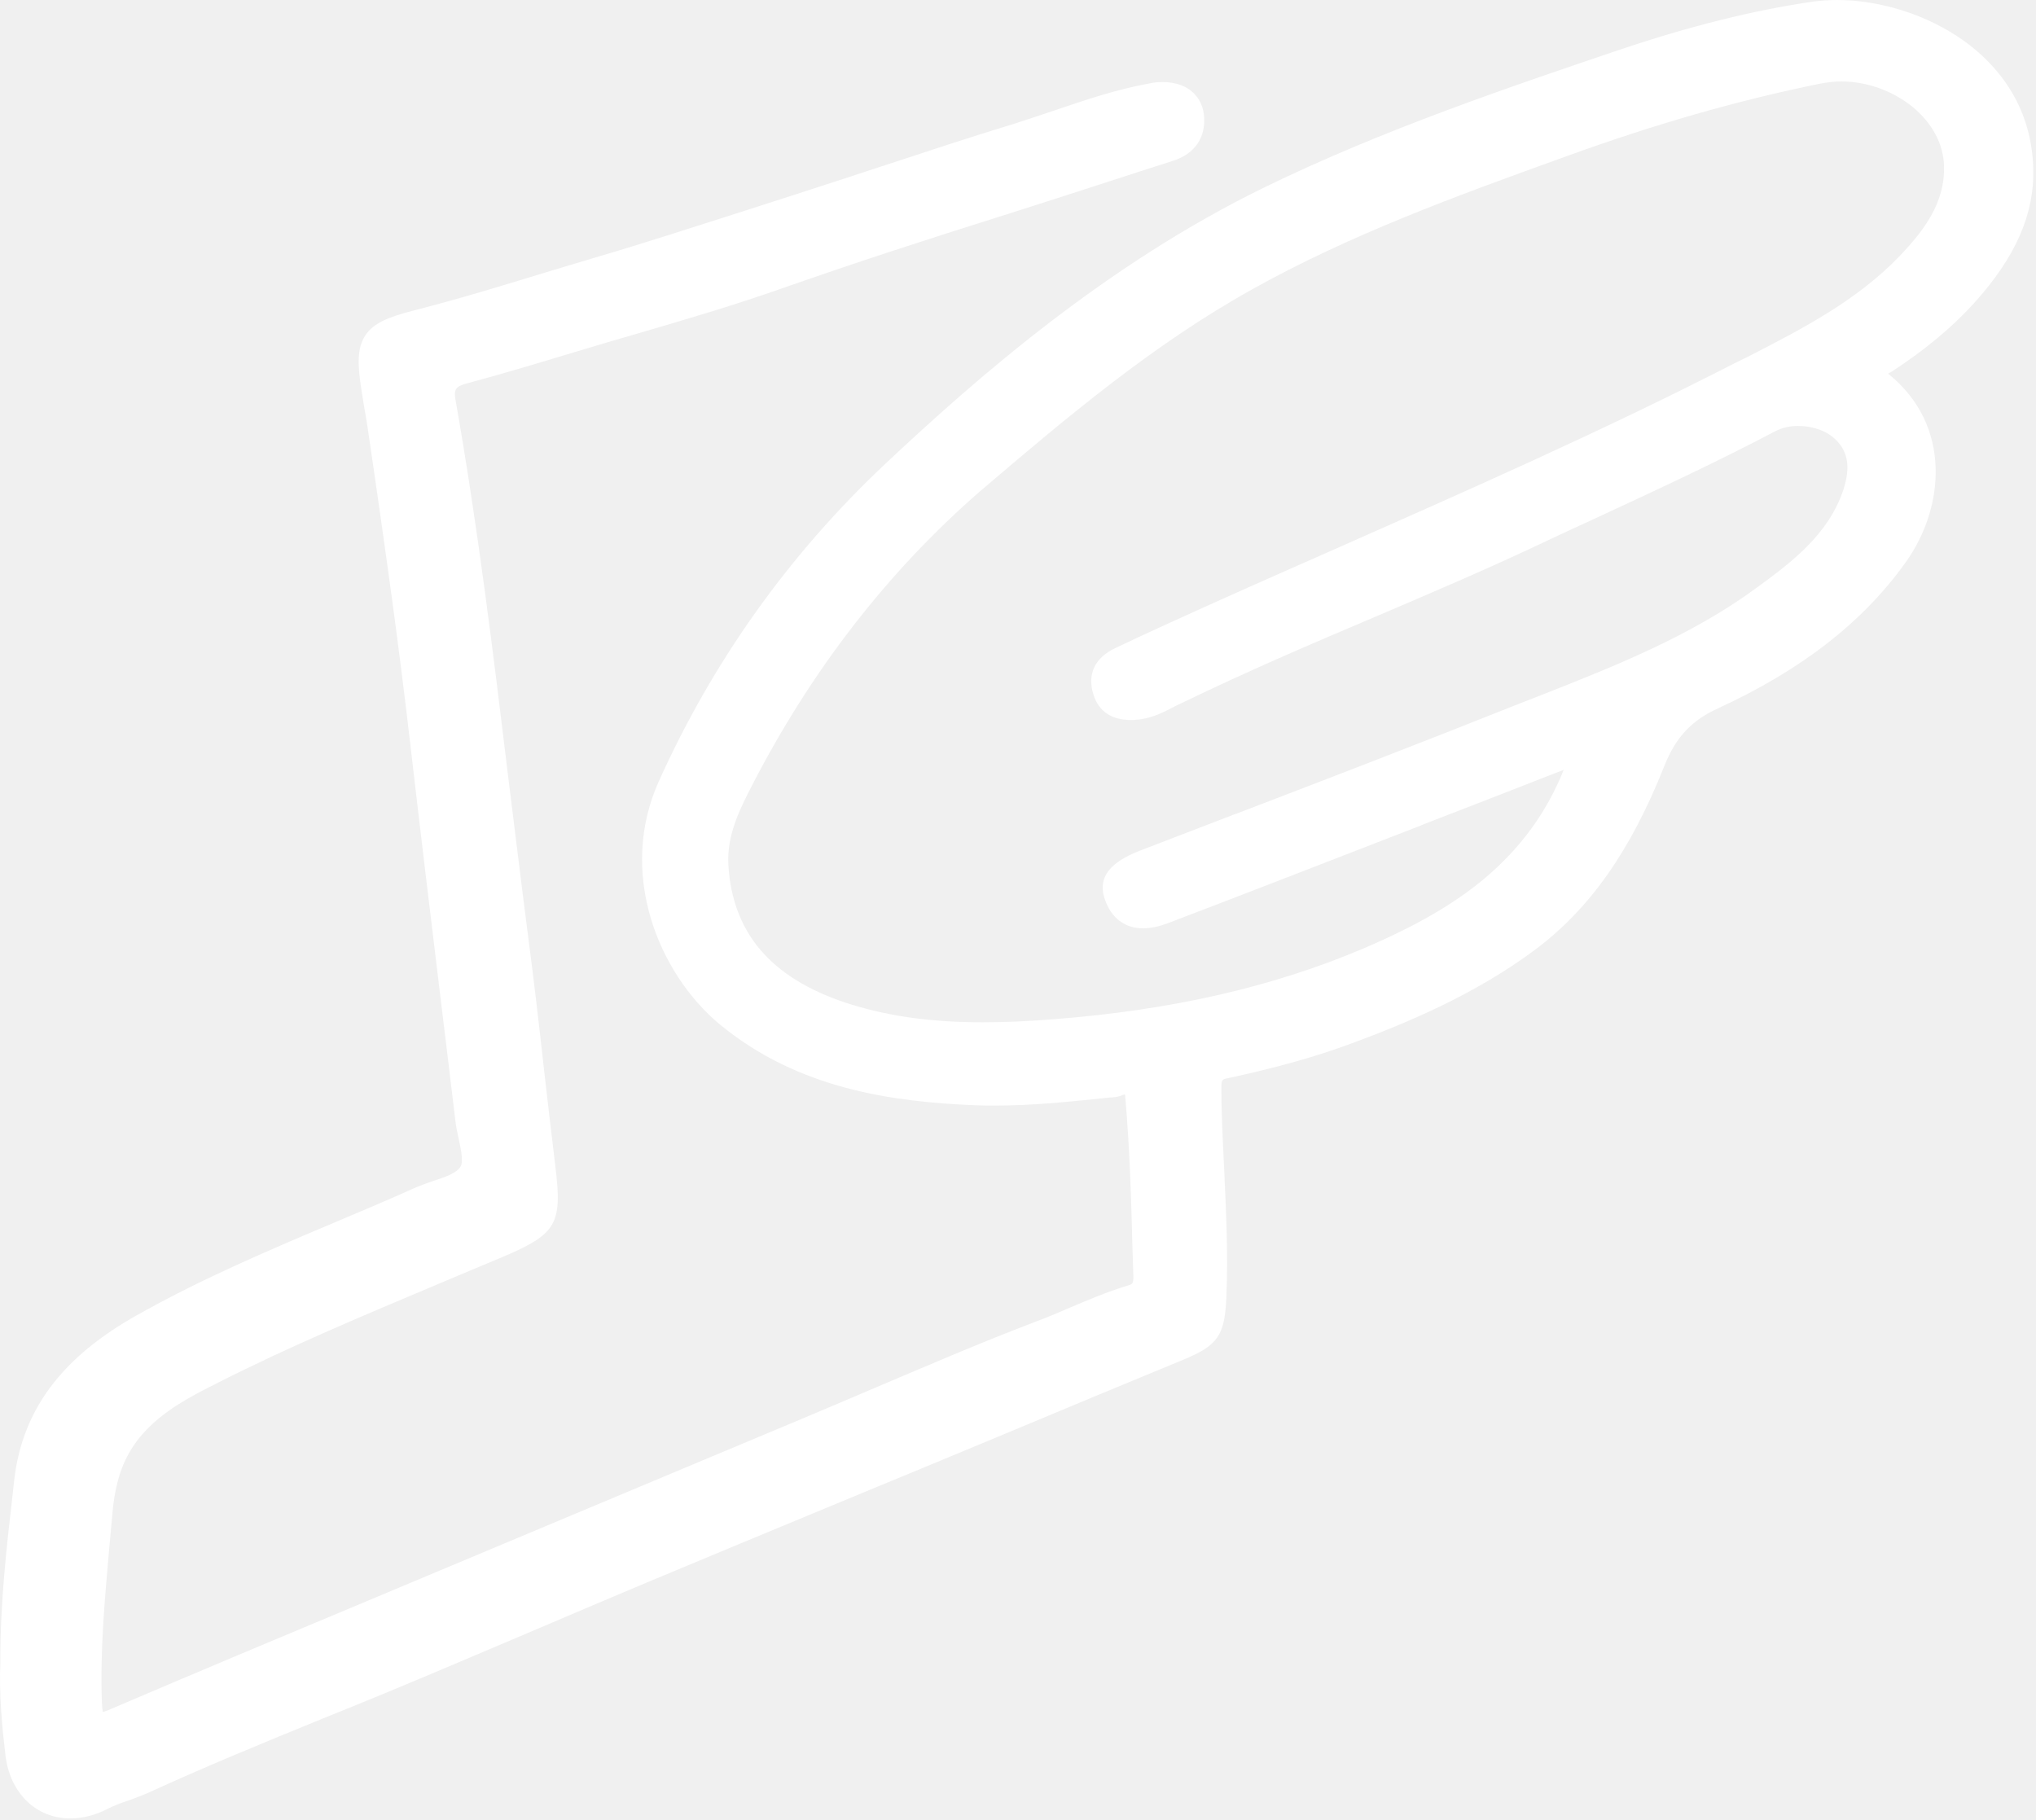
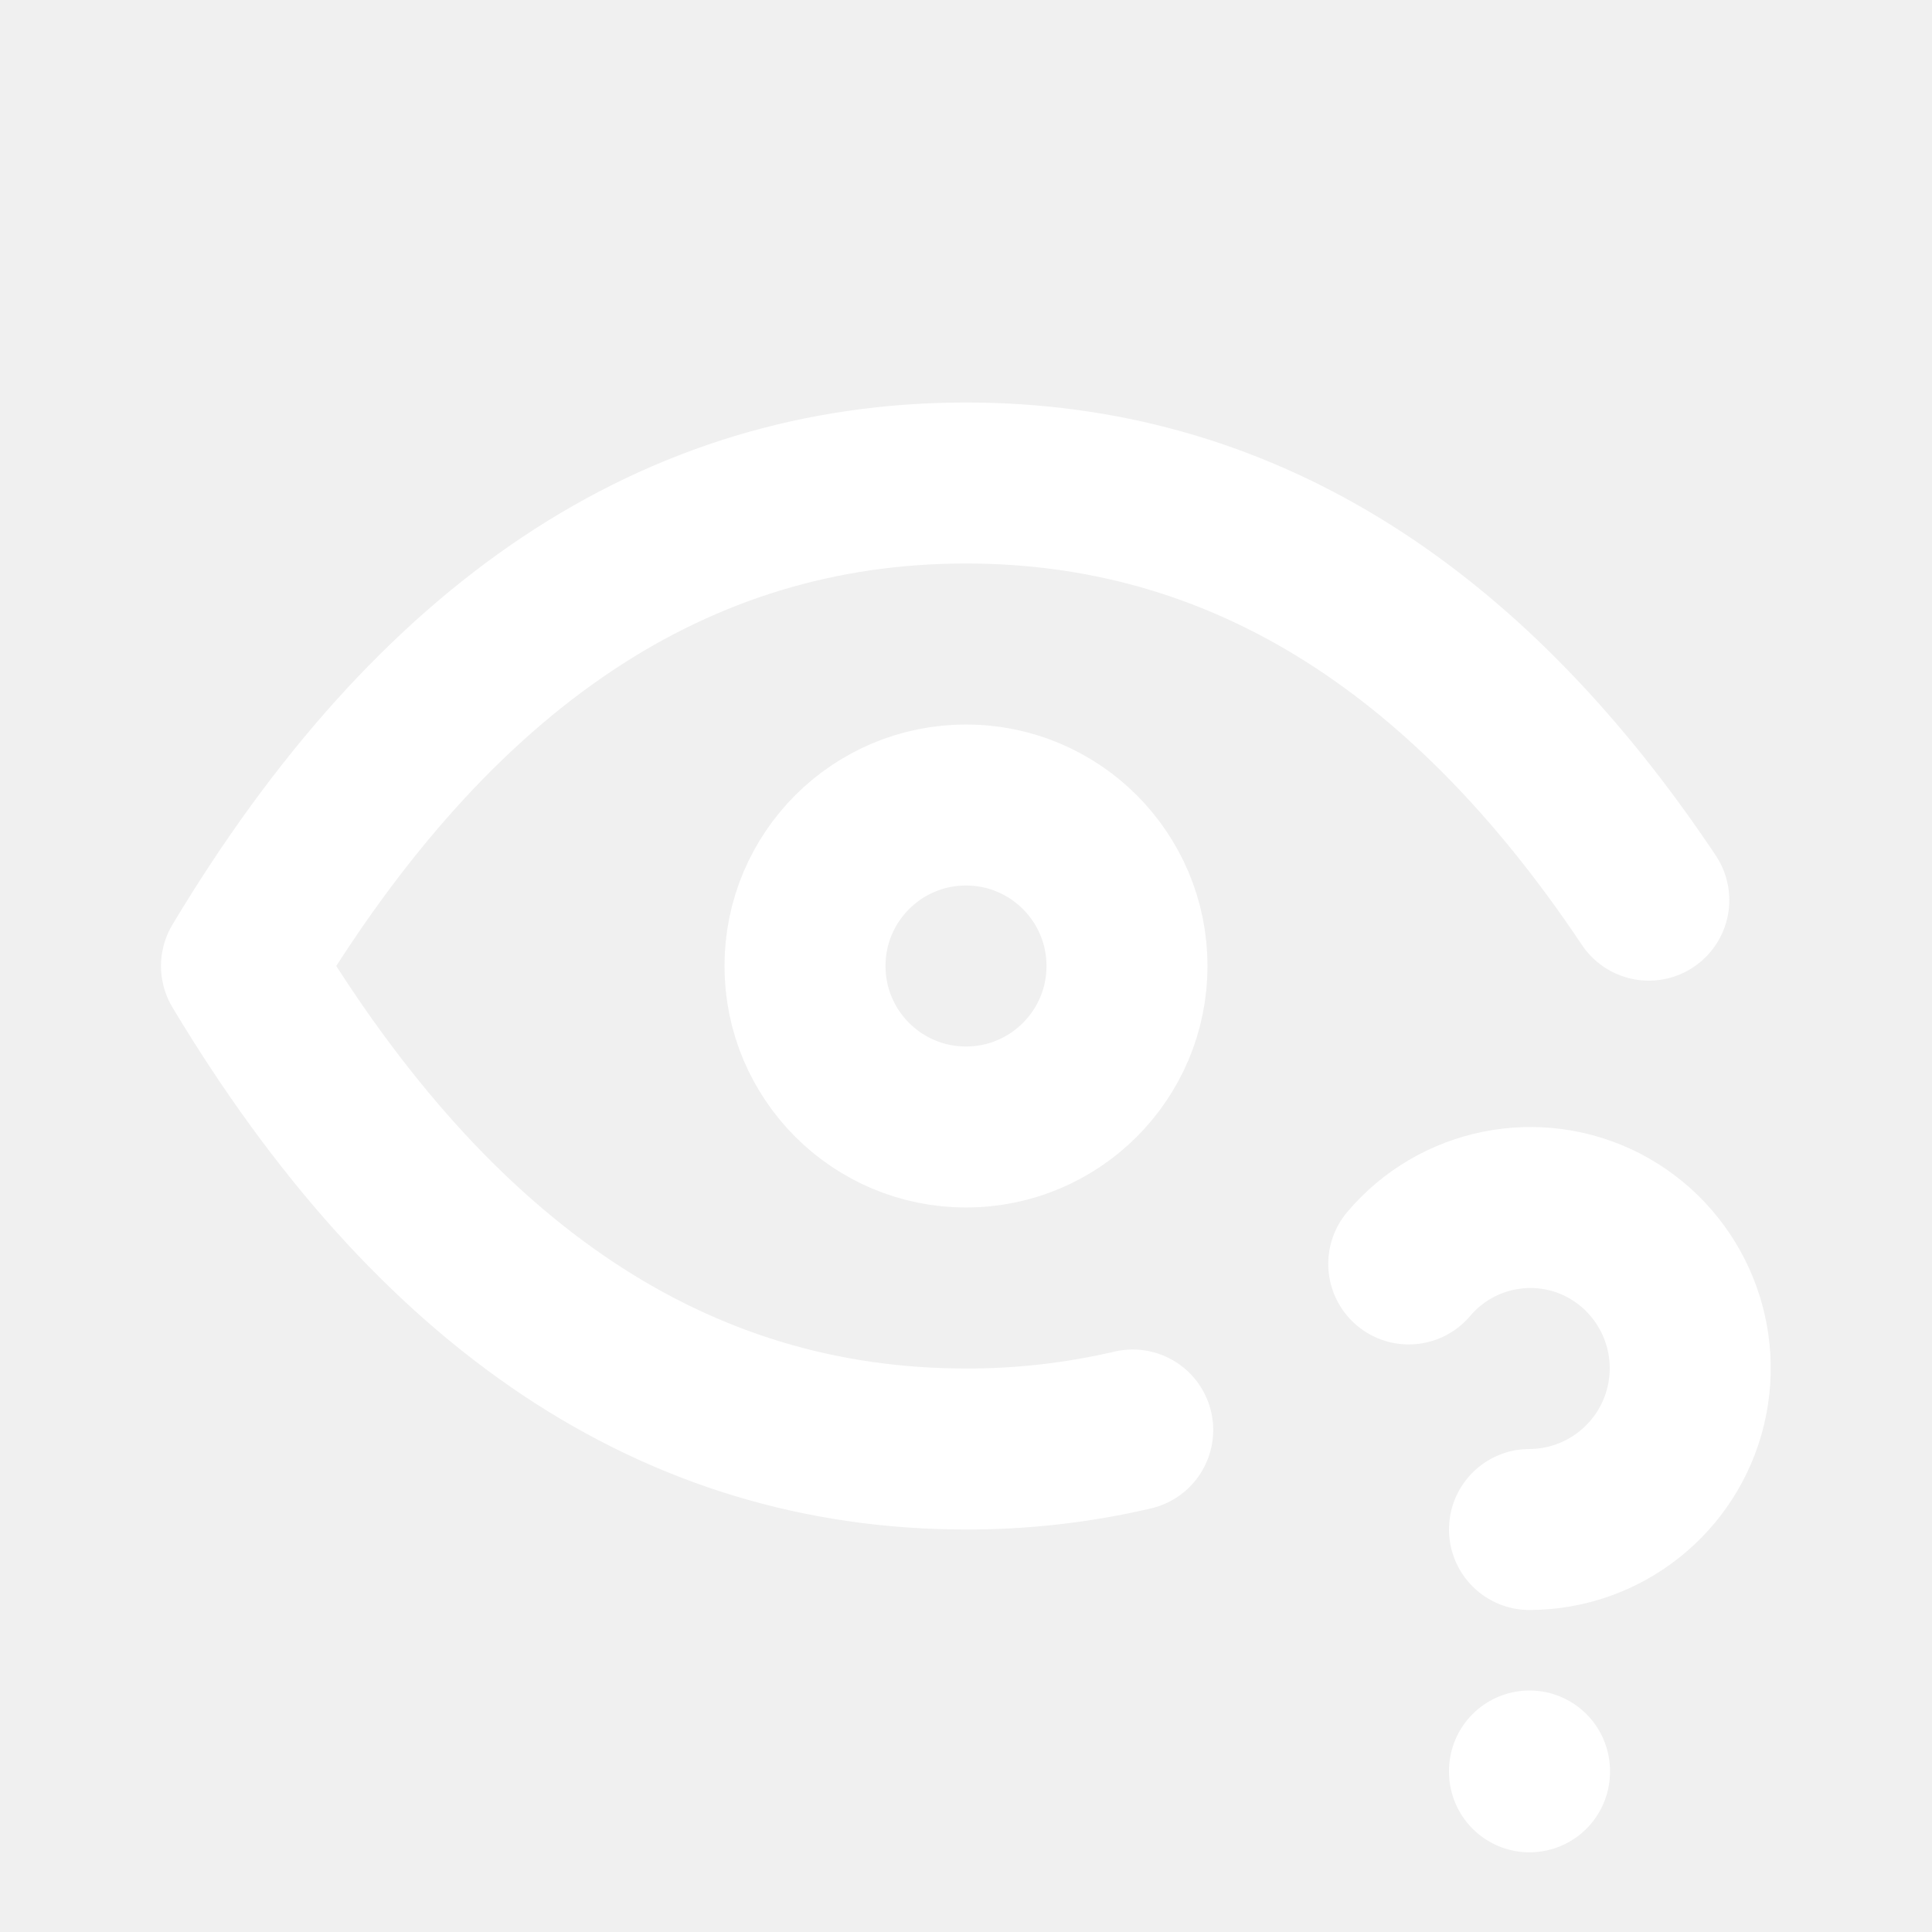
- <svg xmlns="http://www.w3.org/2000/svg" width="650" height="581" viewBox="0 0 650 581" fill="none">
-   <path d="M649.125 53.7C648.525 32.8 636.725 20 626.925 13C615.625 4.9 600.525 0 586.525 0C583.825 0 581.325 0.2 578.925 0.5C559.625 3.3 539.325 8.4 517.025 15.9C483.425 27.3 441.525 41.3 403.325 60C353.625 84.3 312.625 119.9 282.525 148.2C251.825 177.1 227.525 211.2 210.225 249.7C204.125 263.4 203.325 278.6 207.925 293.7C211.925 306.8 219.925 318.9 229.825 327.1C254.925 347.8 285.125 351.8 311.325 352.9C313.425 353 315.625 353 317.825 353C328.925 353 340.025 351.9 350.725 350.8C352.425 350.6 354.225 350.4 355.925 350.3C356.725 350.2 357.525 350 358.225 349.7C358.425 349.6 358.825 349.5 359.125 349.4C359.125 349.6 359.225 349.7 359.225 350C360.625 365.8 361.125 382 361.525 397.7C361.625 400.9 361.725 404.1 361.825 407.2C361.925 409.8 361.525 410 360.225 410.4C353.625 412.4 347.225 415.1 341.125 417.7C337.725 419.2 334.125 420.7 330.625 422C313.225 428.6 295.925 436.1 279.125 443.2C271.925 446.3 264.525 449.4 257.225 452.5C237.725 460.7 218.225 468.8 198.725 477C177.225 486 155.725 495 134.325 504C128.525 506.4 122.725 508.9 116.925 511.3C90.125 522.5 62.425 534.1 35.325 545.7C34.025 546.3 33.225 546.5 32.825 546.6C32.725 546.1 32.625 545.2 32.525 543.5C31.925 527.3 33.425 510.8 34.825 494.9C35.125 491.3 35.525 487.6 35.825 484C36.225 479 37.125 472.4 39.925 466.4C45.925 453.5 58.425 447.1 69.525 441.5C92.425 429.9 116.525 419.8 139.825 410C146.625 407.1 153.625 404.2 160.525 401.3C177.725 394 179.525 390.8 177.325 372.6C176.025 362.1 174.825 351.4 173.625 341C172.125 327.5 170.525 313.6 168.725 299.9C166.525 282.9 164.425 265.5 162.325 248.7C157.525 209 152.525 167.9 145.425 127.7C144.825 124.3 145.425 123.4 149.125 122.4C161.425 119.1 173.925 115.3 184.525 112.1C190.625 110.3 196.825 108.4 202.825 106.7C218.625 102.1 234.925 97.3 250.725 91.7C272.125 84.2 294.725 76.8 321.825 68.3C332.225 65 342.725 61.6 352.925 58.3C359.925 56 367.125 53.7 374.325 51.4C382.225 48.9 384.225 43.4 384.425 39.3C384.625 35.6 383.625 32.4 381.425 30.1C379.025 27.5 375.425 26.2 371.225 26.2C369.925 26.2 368.525 26.3 367.125 26.6C356.625 28.5 346.525 31.9 336.825 35.2C332.625 36.6 328.225 38.1 323.825 39.5C310.025 43.7 296.125 48.3 282.725 52.7C273.525 55.7 263.925 58.9 254.525 61.9C248.725 63.8 242.925 65.6 237.125 67.5C221.725 72.4 205.825 77.6 190.125 82.2C184.825 83.8 179.425 85.4 174.125 87C160.425 91.2 146.325 95.5 132.225 99.1C124.125 101.2 119.225 103.1 116.625 107.1C113.925 111.2 114.125 116.6 115.425 124.7C115.625 126.2 115.925 127.6 116.125 129.1C116.525 131.2 116.825 133.4 117.225 135.6C123.325 176.9 127.625 208.4 131.025 237.9C134.025 263.9 137.225 290.4 140.325 316C142.025 329.8 143.725 344.1 145.425 358.2C145.625 359.9 146.025 361.8 146.425 363.5C147.125 366.8 148.025 370.9 147.025 372.5C145.725 374.6 141.925 375.9 138.225 377.1C136.425 377.7 134.525 378.4 132.825 379.1C124.125 383 115.225 386.8 106.625 390.4C85.525 399.3 63.725 408.6 43.225 420.2C32.125 426.5 23.625 433.4 17.325 441.3C10.125 450.3 5.825 460.9 4.525 472.7L4.125 476.4C2.125 493.8 0.025 511.8 0.125 530.6C-0.375 540.8 0.725 551.9 1.725 560.3C3.125 572.5 11.525 580.6 22.425 580.6C26.325 580.6 30.325 579.6 34.225 577.6C36.325 576.5 38.525 575.7 40.925 574.9C42.925 574.2 45.025 573.4 47.125 572.5C65.425 564.1 84.425 556.3 102.825 548.8C109.025 546.3 115.425 543.7 121.725 541.1C138.425 534.2 155.225 527 171.525 520.1C182.925 515.2 194.825 510.2 206.425 505.3C225.825 497.2 245.525 489 264.625 481.1C274.425 477 284.225 473 294.125 468.9C303.025 465.2 311.925 461.5 320.825 457.8C339.425 450 358.725 442 377.625 434.2C388.825 429.6 391.025 426.4 391.525 414.1C392.125 400.5 391.425 386.7 390.825 373.4C390.425 364.8 389.925 356 389.925 347.3C389.925 344.7 390.125 344.6 392.225 344.2C407.525 340.9 420.025 337.4 431.625 333.1C448.625 326.8 470.725 317.7 490.125 303.2C507.525 290.2 520.625 271.6 531.325 244.6C534.925 235.5 540.025 230 548.425 226.2C575.125 213.9 594.725 198.7 608.425 179.5C620.925 162 623.125 135.8 603.025 119.5C602.925 119.4 602.925 119.4 602.825 119.3C603.025 119.2 603.125 119.1 603.325 119C603.525 118.9 603.825 118.7 604.025 118.6C614.425 111.8 623.025 104.7 630.125 96.9C643.425 82.2 649.525 68.5 649.125 53.7ZM554.325 115.7C512.125 137.4 468.025 156.8 425.325 175.7C407.825 183.4 389.725 191.4 372.025 199.5C366.525 202 361.125 204.5 355.925 207C349.425 210.1 347.025 215.4 349.125 221.9C350.825 227.2 354.925 229.9 361.225 229.9C361.725 229.9 362.225 229.9 362.725 229.8C367.425 229.5 371.325 227.5 375.125 225.5C375.925 225.1 376.725 224.7 377.625 224.3C397.625 214.6 418.325 205.7 438.425 197.2C455.725 189.8 473.625 182.2 491.025 174C497.125 171.1 503.425 168.2 509.525 165.4C528.525 156.6 548.125 147.5 566.925 137.6C568.925 136.6 571.325 136 574.025 136C578.425 136 582.725 137.4 585.425 139.8C589.925 143.7 590.925 148.9 588.525 156.3C583.725 170.9 571.425 179.9 560.625 187.8C539.625 203.2 515.225 212.8 491.625 222.1C488.725 223.2 485.825 224.4 482.925 225.5C453.625 237.2 423.725 248.7 394.725 259.8L394.125 260C384.025 263.9 374.025 267.7 363.925 271.6C358.525 273.7 355.025 276.1 353.325 278.9C351.125 282.5 352.325 286 352.725 287.1C354.725 293.1 359.125 296.4 364.925 296.4C367.425 296.4 370.125 295.8 373.025 294.7C400.025 284.4 427.225 273.8 453.525 263.6L455.225 262.9C462.225 260.2 469.125 257.5 476.125 254.8C481.725 252.6 487.225 250.5 493.025 248.2L493.525 248C495.425 247.3 497.325 246.5 499.225 245.8C493.725 259.5 485.425 270.8 473.925 280.5C464.125 288.7 451.825 295.8 435.125 302.9C406.125 315.2 373.925 322.5 336.725 325.4C327.925 326.1 320.625 326.4 313.825 326.4C297.725 326.4 284.425 324.6 272.025 320.8C259.925 317.1 250.525 311.7 244.025 304.7C237.025 297.2 233.125 287.5 232.525 275.9C232.025 266.6 236.325 258.1 239.825 251.3C258.725 214.4 283.225 182.7 312.725 157C340.725 133.1 368.125 110 399.725 92.4C431.025 74.9 465.125 62.5 498.125 50.6L500.625 49.7C528.225 39.7 554.525 32.1 581.125 26.7C583.325 26.3 585.525 26 587.825 26C595.825 26 604.025 28.9 610.325 33.9C616.725 39.1 620.425 45.8 620.625 52.9C621.025 64.9 614.025 73.8 606.525 81.7C592.725 96.1 574.825 105.3 557.625 114.1L554.325 115.7Z" fill="white" />
+ <svg xmlns="http://www.w3.org/2000/svg" width="40" height="40" viewBox="0 0 24 24">
+   <g fill="none" stroke="#ffffff" stroke-linecap="round" stroke-linejoin="round" stroke-width="2">
+     <path d="M10 12a2 2 0 1 0 4 0a2 2 0 0 0-4 0" />
+     <path d="M14.071 17.764A9 9 0 0 1 12 18q-5.4 0-9-6q3.6-6 9-6q5.019 0 8.482 5.182M19 22v.01M19 19a2.003 2.003 0 0 0 .914-3.782a1.98 1.98 0 0 0-2.414.483" />
+   </g>
</svg>
